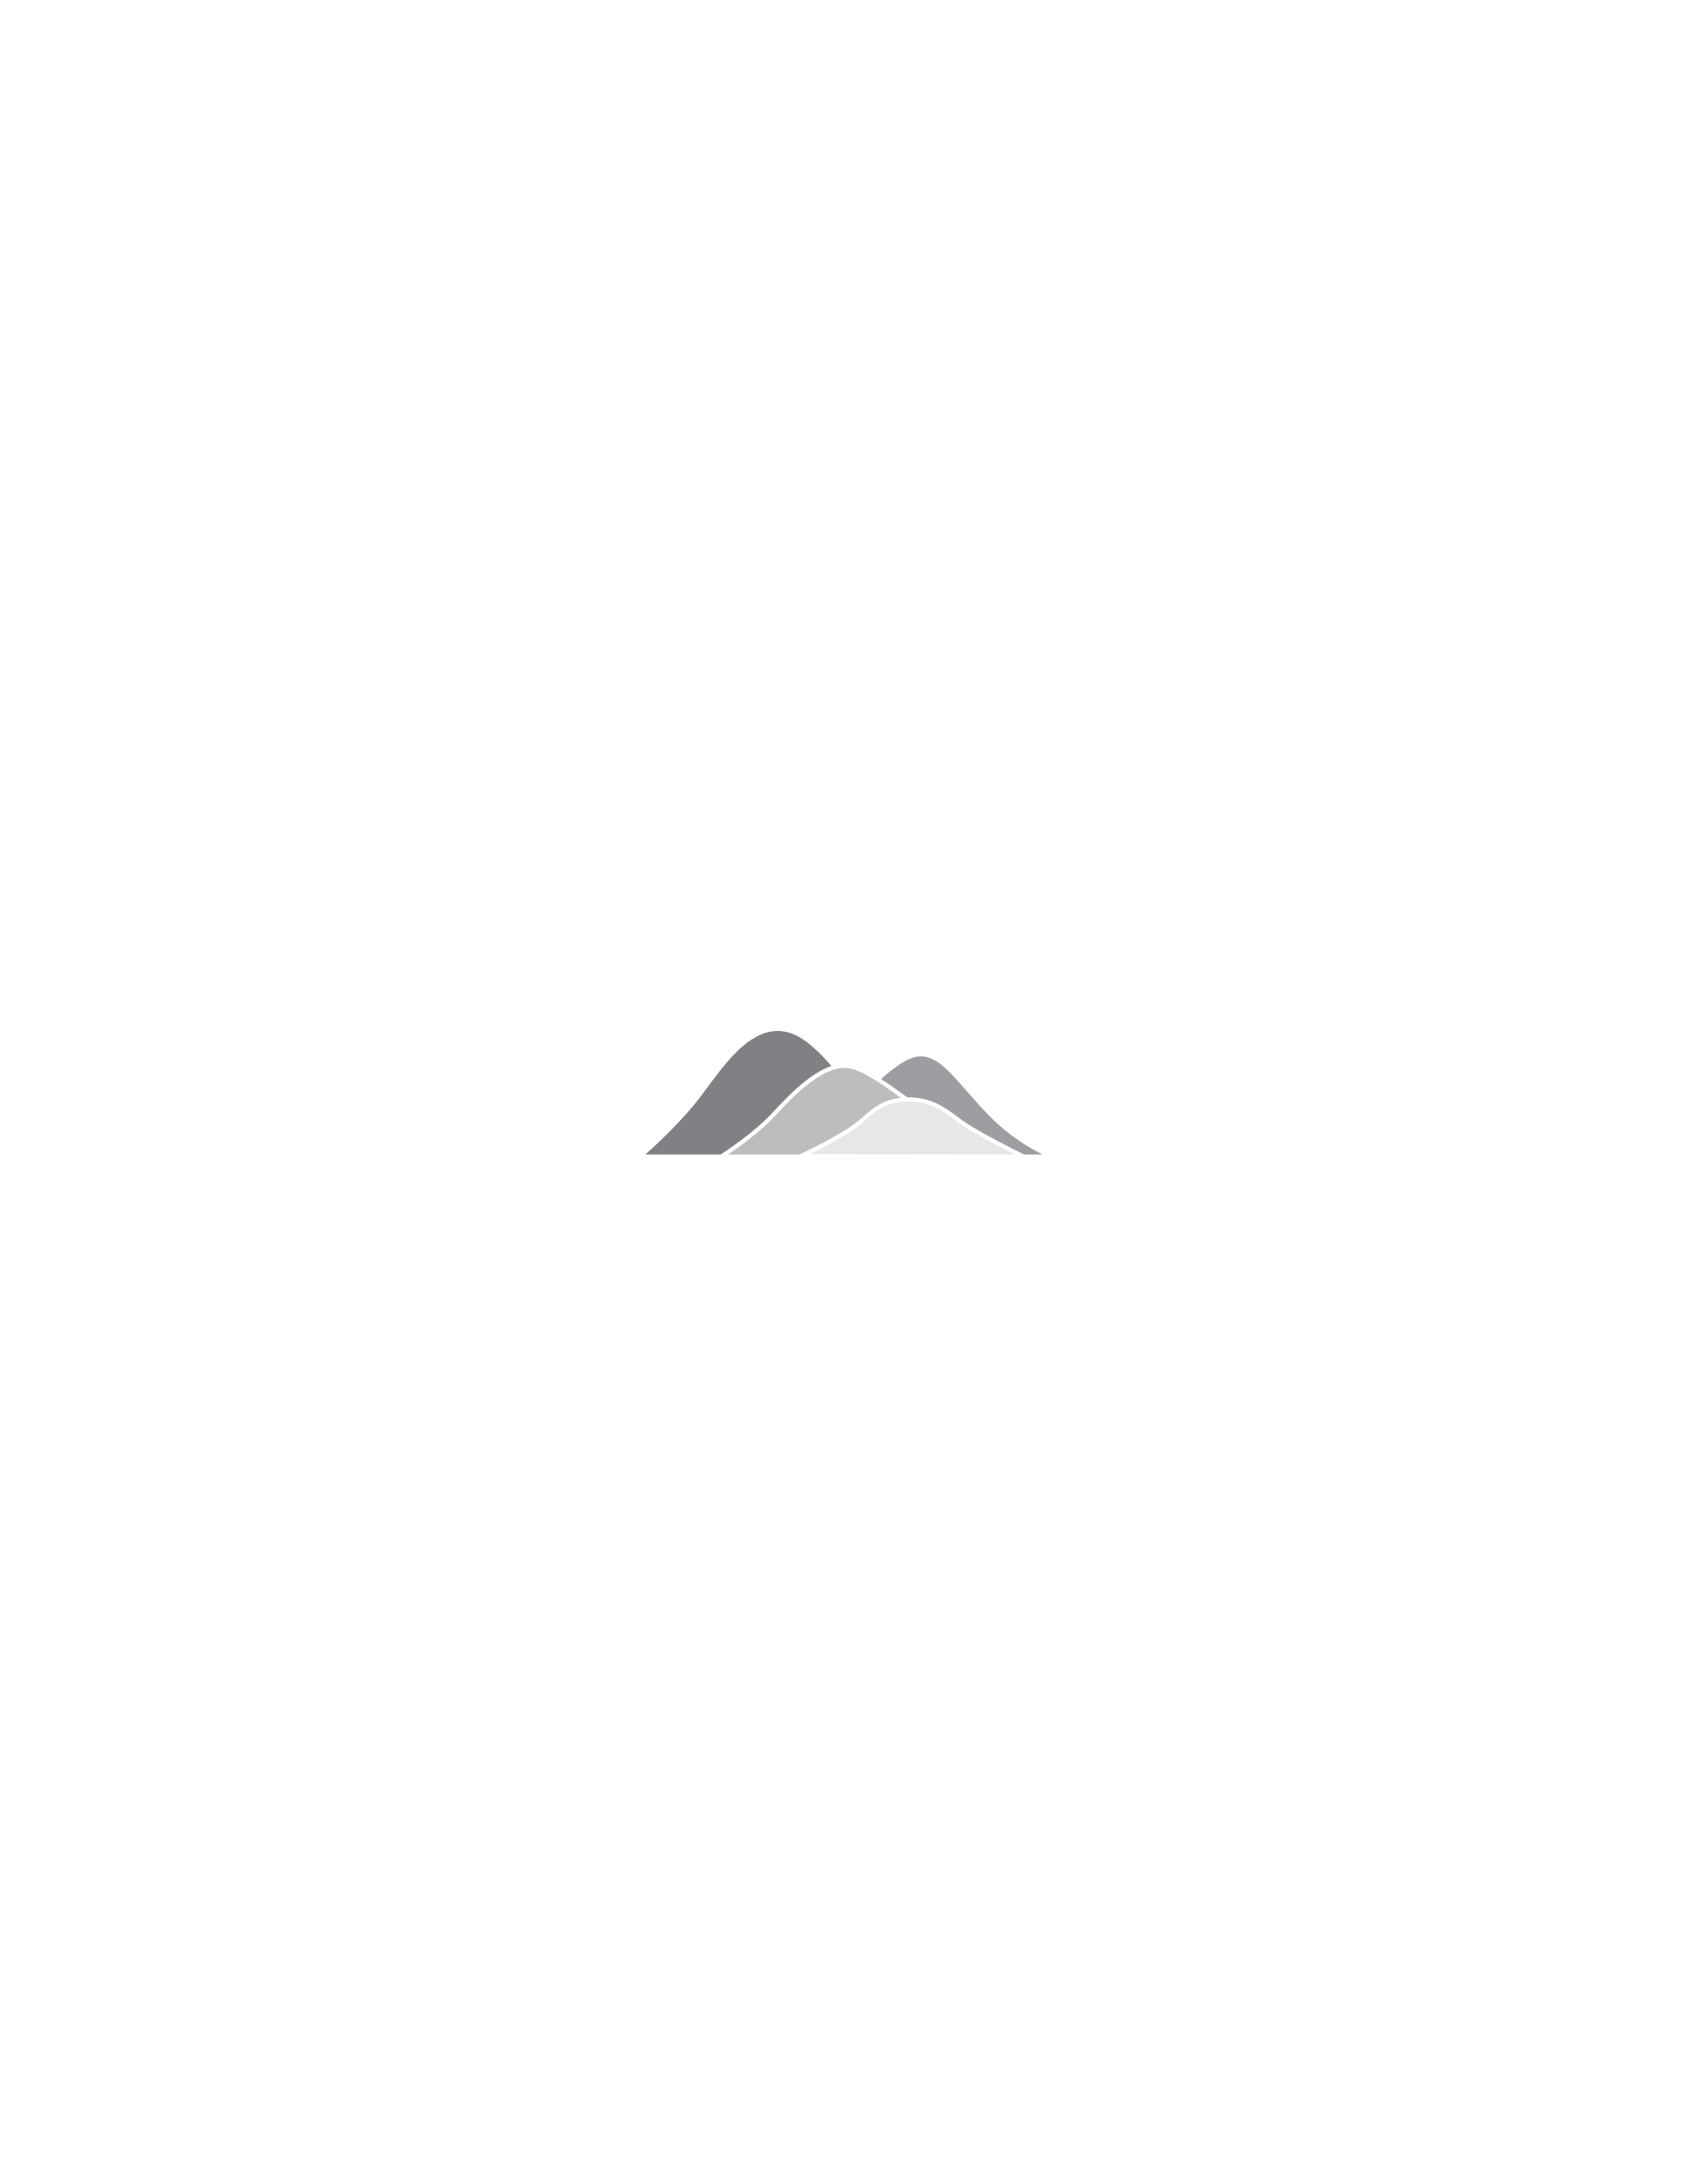
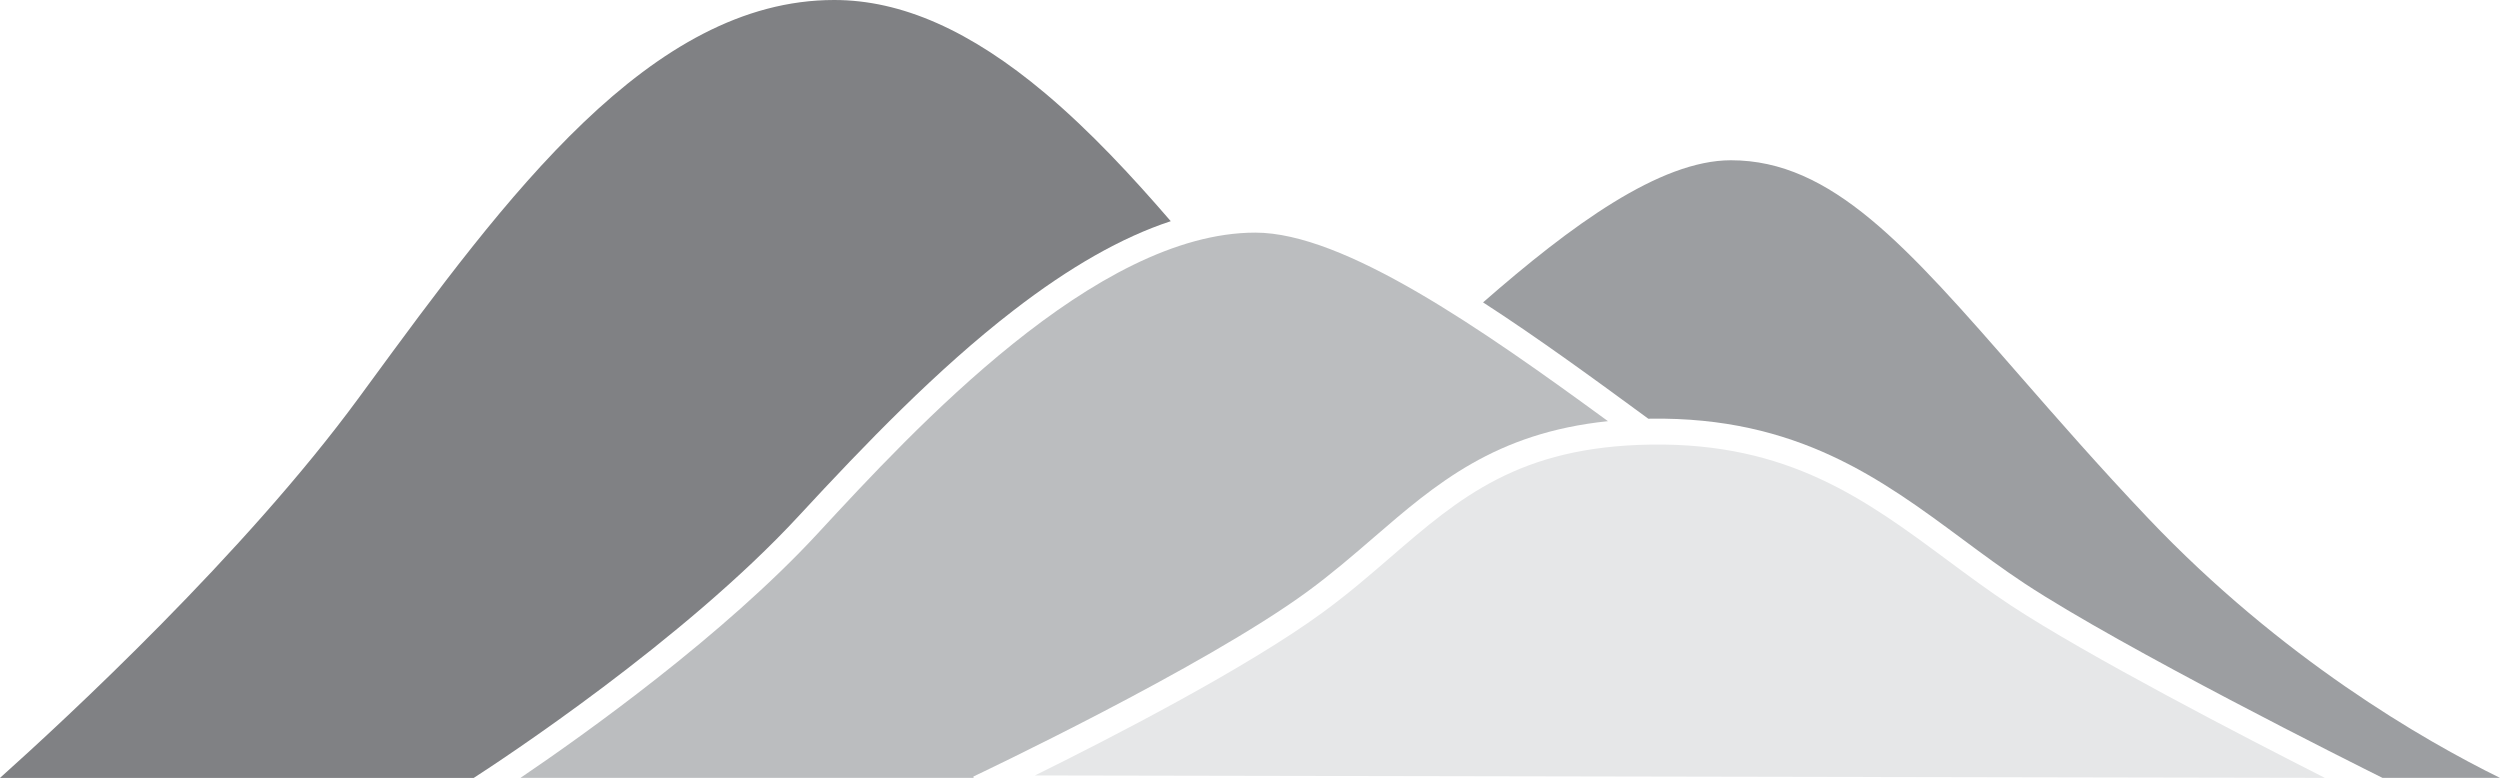
- <svg xmlns="http://www.w3.org/2000/svg" version="1.1" id="Layer_1" x="0px" y="0px" width="612px" height="792px" viewBox="0 0 612 792" enable-background="new 0 0 612 792" xml:space="preserve">
+ <svg xmlns="http://www.w3.org/2000/svg" version="1.1" id="Layer_1" x="0px" y="0px" width="143.999px" height="44.807px" viewBox="234.033 373.85 143.999 44.807" enable-background="new 234.033 373.85 143.999 44.807" xml:space="preserve">
  <g>
    <g>
-       <path fill="#808184" d="M280.046,403.562c3.836-4.149,7.987-8.454,12.354-11.825c3.254-2.513,6.256-4.22,9.068-5.147    c-2.226-2.58-4.641-5.188-7.246-7.378c-4.292-3.608-8.264-5.362-12.141-5.362c-10.586,0-18.901,11.344-26.942,22.314l-0.442,0.603    c-6.567,8.956-16.855,18.478-20.664,21.889h27.288C262.82,417.689,273.389,410.764,280.046,403.562z" />
+       <path fill="#808184" d="M280.046,403.562c3.836-4.149,7.987-8.454,12.354-11.825c3.254-2.514,6.256-4.221,9.068-5.147    c-2.226-2.58-4.641-5.188-7.246-7.378c-4.292-3.608-8.264-5.362-12.141-5.362c-10.586,0-18.901,11.345-26.942,22.314l-0.442,0.603    c-6.567,8.956-16.855,18.479-20.664,21.89h27.288C262.82,417.689,273.389,410.764,280.046,403.562z" />
    </g>
-     <path fill="#E6E7E8" d="M346.203,406.117c-4.701-3.484-9.146-6.774-17.074-6.659c-7.611,0.109-11.031,3.062-14.992,6.479   c-1.223,1.056-2.485,2.146-3.93,3.201c-4.392,3.213-12.292,7.271-16.562,9.378l74.299,0.139c-4.604-2.334-13.658-7.019-18.1-9.941   C348.59,407.886,347.377,406.987,346.203,406.117z" />
+     <path fill="#E6E7E8" d="M346.203,406.117c-4.701-3.484-9.146-6.774-17.074-6.659c-7.611,0.109-11.031,3.062-14.992,6.479   c-1.223,1.056-2.484,2.146-3.93,3.2c-4.392,3.213-12.292,7.271-16.562,9.378l74.298,0.14c-4.604-2.334-13.657-7.02-18.1-9.941   C348.59,407.886,347.377,406.987,346.203,406.117z" />
    <g>
-       <path fill="#9C9EA1" d="M357.754,403.688c-2.791-2.939-5.235-5.739-7.393-8.211c-6.516-7.465-10.819-12.396-16.629-12.396    c-4.093,0-9.227,3.77-14.275,8.187c3.166,2.046,6.419,4.425,9.521,6.702c0.044-0.001,0.085-0.003,0.13-0.004    c8.435-0.119,13.291,3.476,17.981,6.952c1.156,0.857,2.354,1.743,3.574,2.548c5.665,3.73,19.021,10.403,20.604,11.19h6.765    C373.642,416.496,365.443,411.787,357.754,403.688z" />
+       <path fill="#9C9EA1" d="M357.754,403.688c-2.791-2.938-5.234-5.738-7.393-8.211c-6.516-7.465-10.819-12.396-16.629-12.396    c-4.094,0-9.228,3.77-14.275,8.187c3.166,2.047,6.419,4.426,9.521,6.702c0.043-0.001,0.084-0.003,0.129-0.004    c8.436-0.119,13.291,3.477,17.981,6.952c1.156,0.857,2.354,1.743,3.574,2.548c5.665,3.73,19.021,10.403,20.604,11.19h6.765    C373.643,416.496,365.443,411.787,357.754,403.688z" />
    </g>
    <g>
-       <path fill="#BBBDBF" d="M290.099,418.578c0.132-0.062,13.253-6.273,19.229-10.646c1.396-1.021,2.636-2.092,3.836-3.127    c3.58-3.09,6.986-6.022,13.486-6.697c-7.304-5.341-15.209-10.86-20.308-10.86c-9.187,0-19.607,11.271-25.205,17.325    c-5.433,5.876-13.393,11.553-17.125,14.082h26.103L290.099,418.578z" />
+       <path fill="#BBBDBF" d="M290.099,418.578c0.132-0.062,13.253-6.273,19.229-10.646c1.396-1.021,2.636-2.092,3.836-3.127    c3.58-3.09,6.986-6.021,13.486-6.696c-7.305-5.342-15.209-10.86-20.309-10.86c-9.187,0-19.607,11.271-25.205,17.325    c-5.433,5.876-13.393,11.553-17.125,14.082h26.103L290.099,418.578z" />
    </g>
  </g>
</svg>
